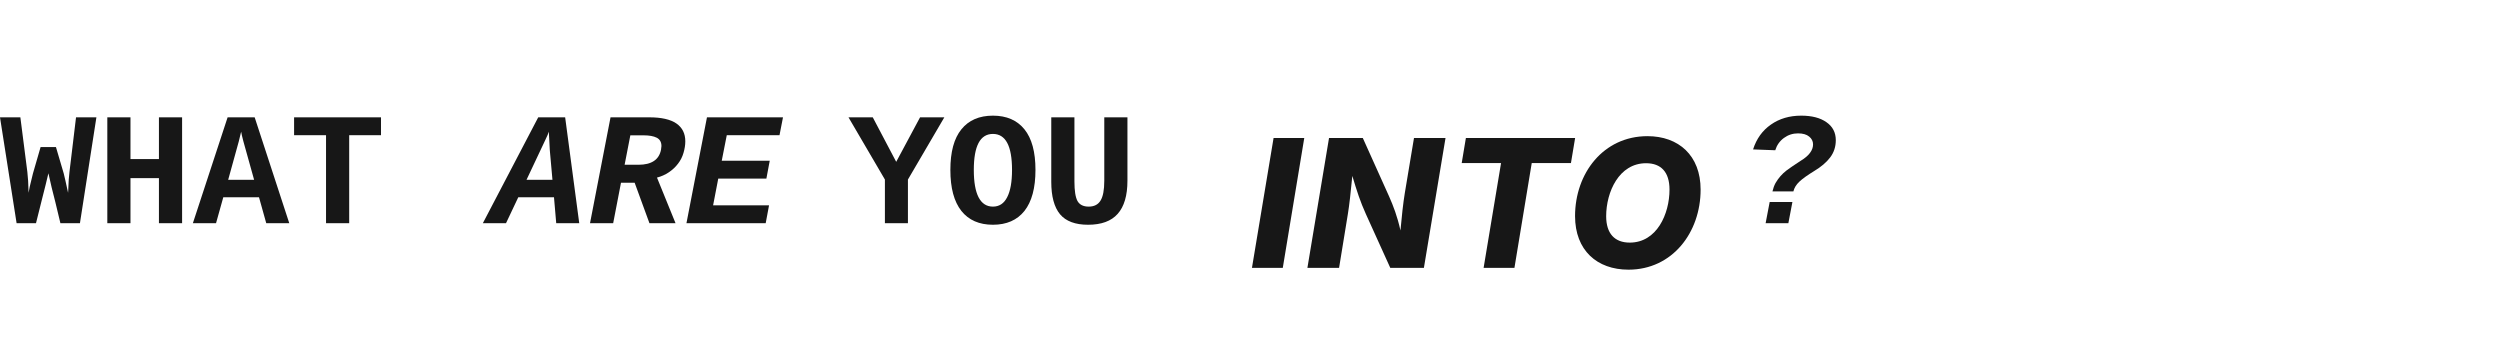
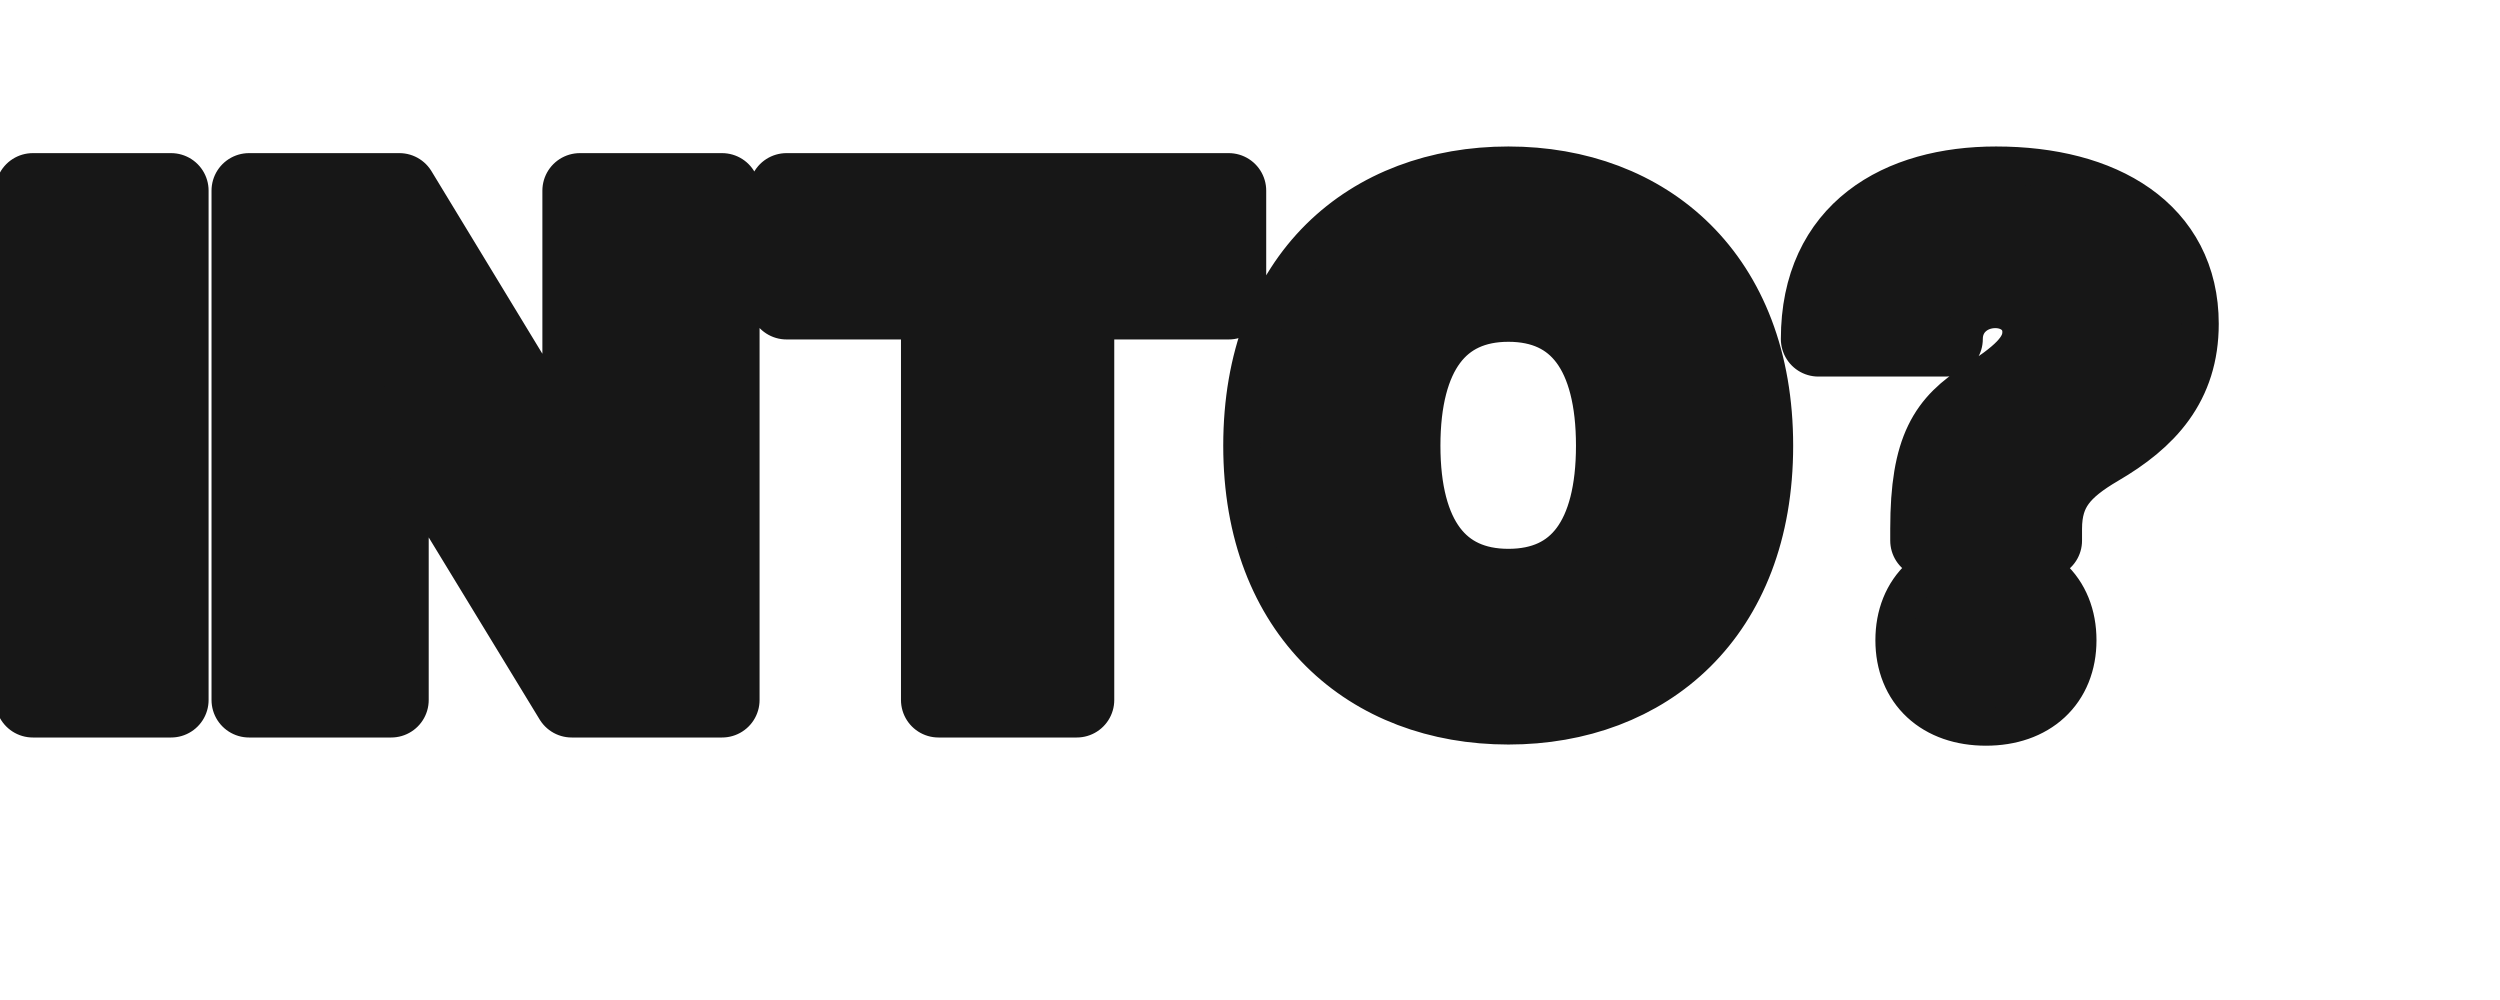
- <svg xmlns="http://www.w3.org/2000/svg" width="280" height="40" viewBox="0 0 280 40">
-   <text x="0" y="25" font-family="'Geist Mono', 'SF Mono', 'Monaco', 'Courier New', monospace" font-size="18" font-weight="600" fill="#171717">
-     WHAT
+ <svg xmlns="http://www.w3.org/2000/svg" width="100" height="40" viewBox="0 0 100 40">
+   <text x="0" y="28" font-family="'Geist Mono', 'Brandon Grotesque', 'DM Sans', 'Inter', 'Helvetica Neue', sans-serif" font-size="28" font-weight="900" text-anchor="start" fill="none" stroke="#171717" stroke-width="3" stroke-linejoin="round" stroke-linecap="round" letter-spacing="0.5">
+     INTO?
  </text>
-   <text x="55" y="25" font-family="'Geist Mono', 'SF Mono', 'Monaco', 'Courier New', monospace" font-size="18" font-weight="600" font-style="italic" fill="#171717">
-     ARE
-   </text>
-   <text x="95" y="25" font-family="'Geist Mono', 'SF Mono', 'Monaco', 'Courier New', monospace" font-size="18" font-weight="600" fill="#171717">
-     YOU
-   </text>
-   <text x="140" y="30" font-family="'Brandon Grotesque', 'DM Sans', 'Inter', 'Helvetica Neue', sans-serif" font-size="20" font-weight="800" font-style="italic" fill="#171717" letter-spacing="0.5">
-     INTO
-   </text>
-   <text x="195" y="25" font-family="'Geist Mono', 'SF Mono', 'Monaco', 'Courier New', monospace" font-size="18" font-weight="600" font-style="italic" fill="#171717">
-     ?
+   <text x="0" y="28" font-family="'Geist Mono', 'Brandon Grotesque', 'DM Sans', 'Inter', 'Helvetica Neue', sans-serif" font-size="28" font-weight="900" text-anchor="start" fill="#171717" letter-spacing="0.5">
+     INTO?
  </text>
</svg>
